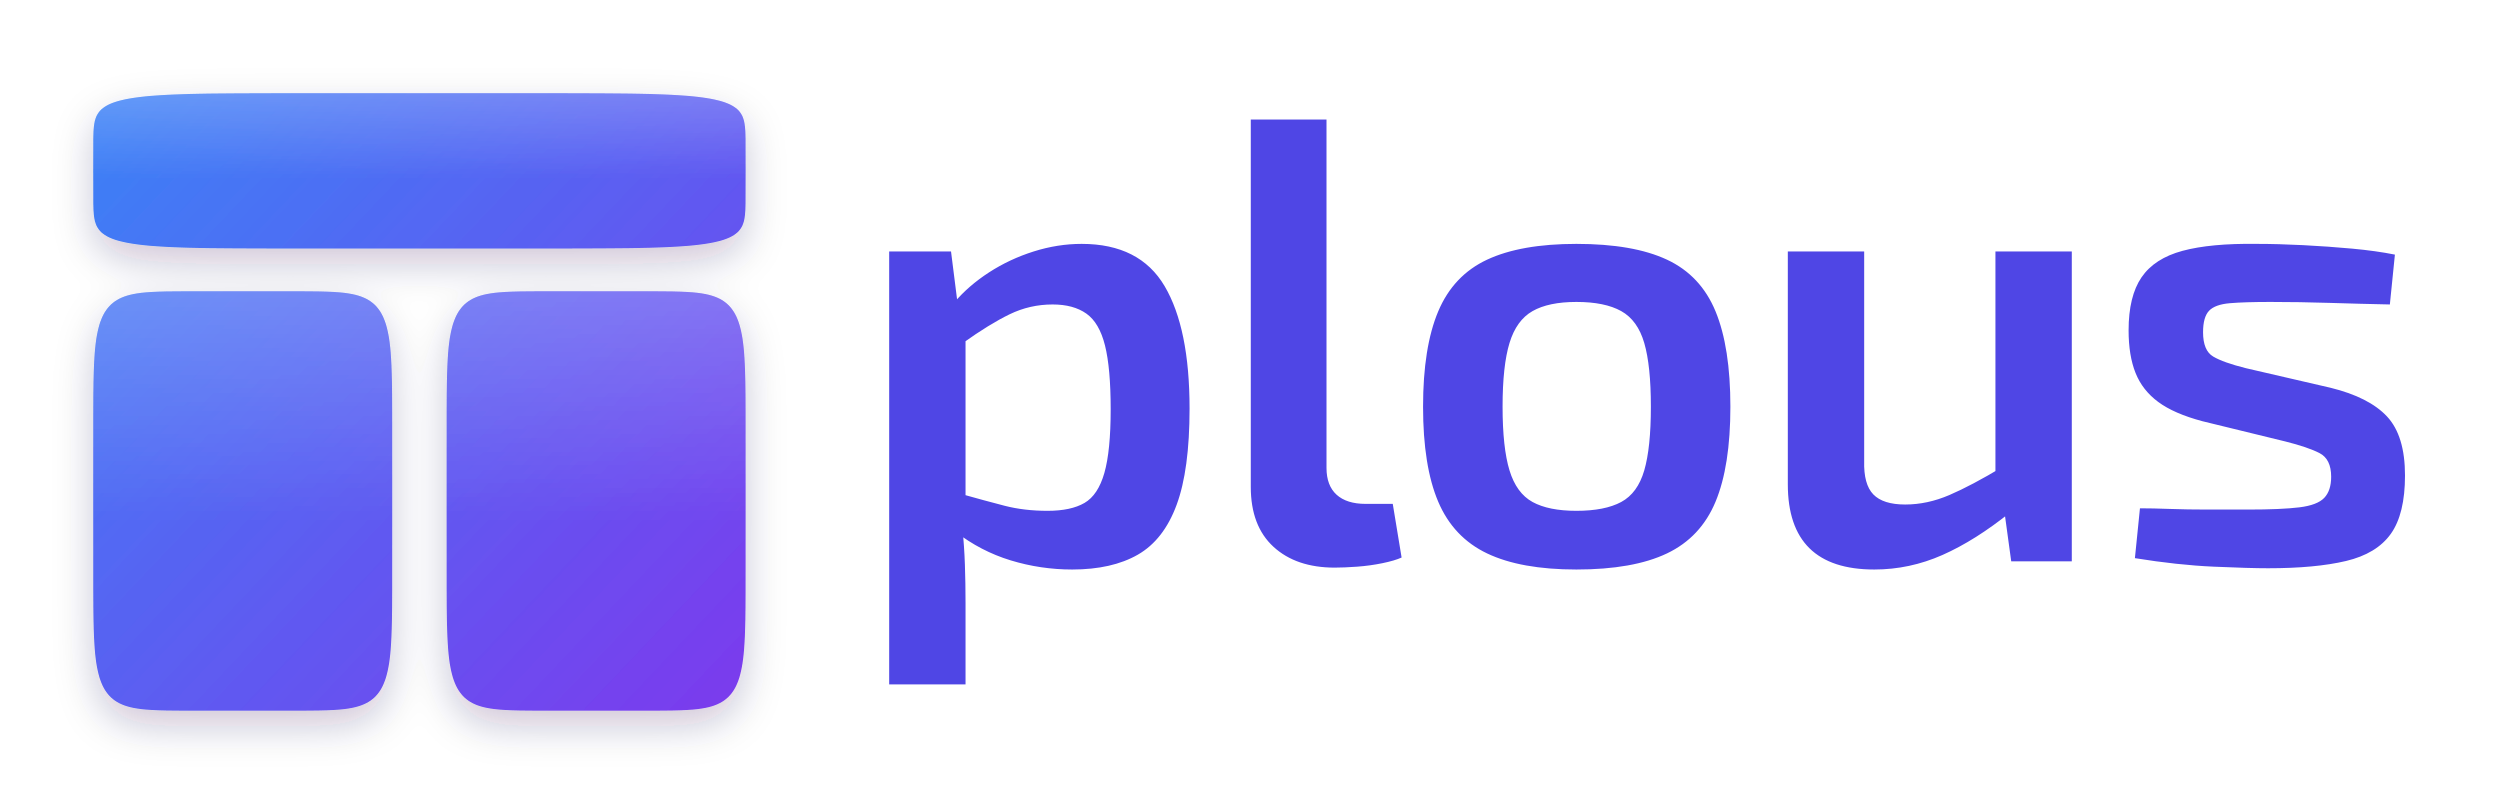
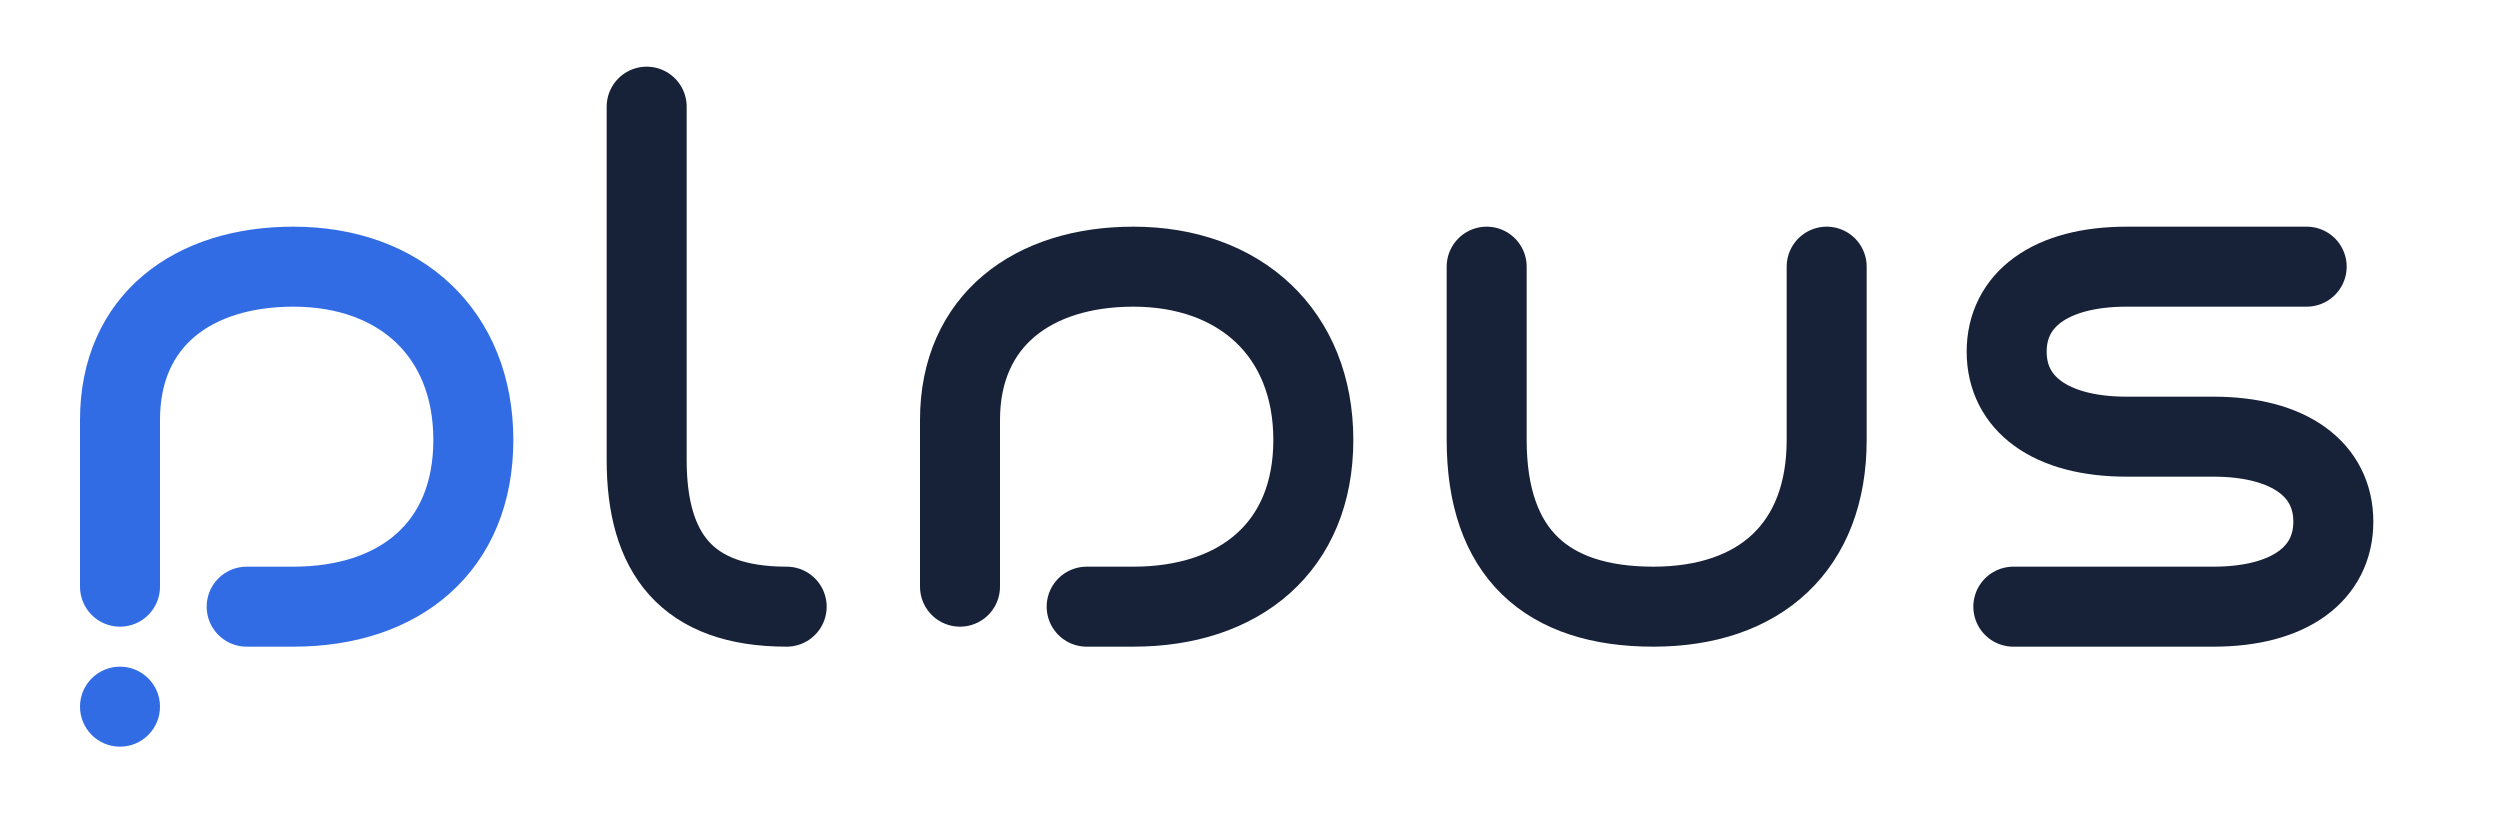
- <svg xmlns="http://www.w3.org/2000/svg" viewBox="0 0 515 166" width="515" height="166" role="img" aria-label="Plous">
-   <defs>
-     <linearGradient id="g" gradientUnits="userSpaceOnUse" x1="44" y1="48.5" x2="212" y2="207.5">
-       <stop offset="0" stop-color="#3B82F6" />
-       <stop offset="1" stop-color="#7C3AED" />
-     </linearGradient>
-     <linearGradient id="s" x1="0" y1="0" x2="0" y2="1">
-       <stop offset="0" stop-color="#FFFFFF" stop-opacity=".20" />
-       <stop offset=".55" stop-color="#FFFFFF" stop-opacity="0" />
-     </linearGradient>
-     <filter id="e" x="-20%" y="-20%" width="140%" height="140%">
-       <feDropShadow dx="0" dy="4" stdDeviation="5" flood-color="#1E1B4B" flood-opacity=".22" />
-     </filter>
-   </defs>
-   <g transform="translate(-41.60,-45.20) translate(128,128) scale(0.8) translate(-128,-128)">
-     <g filter="url(#e)">
-       <path d="M212.00 68.50 L211.98 76.93 L211.93 78.65 L211.84 79.80 L211.72 80.70 L211.57 81.43 L211.37 82.07 L211.15 82.63 L210.88 83.12 L210.58 83.57 L210.25 83.98 L209.87 84.36 L209.45 84.70 L209.00 85.02 L208.50 85.32 L207.97 85.60 L207.38 85.86 L206.76 86.10 L206.08 86.33 L205.36 86.54 L204.58 86.73 L203.75 86.92 L202.87 87.09 L201.92 87.25 L200.90 87.40 L199.81 87.54 L198.65 87.67 L197.40 87.79 L196.05 87.89 L194.60 87.99 L193.02 88.08 L191.30 88.16 L189.42 88.23 L187.33 88.30 L184.99 88.35 L182.33 88.40 L179.22 88.43 L175.46 88.46 L170.61 88.48 L163.43 88.50 L128.00 88.50 L92.57 88.50 L85.39 88.48 L80.54 88.46 L76.78 88.43 L73.67 88.40 L71.01 88.35 L68.67 88.30 L66.58 88.23 L64.70 88.16 L62.98 88.08 L61.40 87.99 L59.95 87.89 L58.60 87.79 L57.35 87.67 L56.19 87.54 L55.10 87.40 L54.08 87.25 L53.13 87.09 L52.25 86.92 L51.42 86.73 L50.64 86.54 L49.92 86.33 L49.24 86.10 L48.62 85.86 L48.03 85.60 L47.50 85.32 L47.00 85.02 L46.55 84.70 L46.13 84.36 L45.75 83.98 L45.42 83.57 L45.12 83.12 L44.85 82.63 L44.63 82.07 L44.43 81.43 L44.28 80.70 L44.16 79.80 L44.07 78.65 L44.02 76.93 L44.00 68.50 L44.02 60.07 L44.07 58.35 L44.16 57.20 L44.28 56.30 L44.43 55.57 L44.63 54.93 L44.85 54.37 L45.12 53.88 L45.42 53.43 L45.75 53.02 L46.13 52.64 L46.55 52.30 L47.00 51.98 L47.50 51.68 L48.03 51.40 L48.62 51.14 L49.24 50.90 L49.92 50.67 L50.64 50.46 L51.42 50.27 L52.25 50.08 L53.13 49.91 L54.08 49.75 L55.10 49.60 L56.19 49.46 L57.35 49.33 L58.60 49.21 L59.95 49.11 L61.40 49.01 L62.98 48.92 L64.70 48.84 L66.58 48.77 L68.67 48.70 L71.01 48.65 L73.67 48.60 L76.78 48.57 L80.54 48.54 L85.39 48.52 L92.57 48.50 L127.99 48.50 L163.43 48.50 L170.61 48.52 L175.46 48.54 L179.22 48.57 L182.33 48.60 L184.99 48.65 L187.33 48.70 L189.42 48.77 L191.30 48.84 L193.02 48.92 L194.60 49.01 L196.05 49.11 L197.40 49.21 L198.65 49.33 L199.81 49.46 L200.90 49.60 L201.92 49.75 L202.87 49.91 L203.75 50.08 L204.58 50.27 L205.36 50.46 L206.08 50.67 L206.76 50.90 L207.38 51.14 L207.97 51.40 L208.50 51.68 L209.00 51.98 L209.45 52.30 L209.87 52.64 L210.25 53.02 L210.58 53.43 L210.88 53.88 L211.15 54.37 L211.37 54.93 L211.57 55.57 L211.72 56.30 L211.84 57.20 L211.93 58.35 L211.98 60.07 Z" fill="url(#g)" />
-       <path d="M121.00 153.50 L120.99 176.27 L120.97 180.89 L120.93 184.01 L120.87 186.43 L120.80 188.42 L120.71 190.14 L120.61 191.64 L120.49 192.98 L120.35 194.19 L120.20 195.30 L120.02 196.31 L119.83 197.25 L119.62 198.11 L119.40 198.92 L119.15 199.67 L118.88 200.37 L118.60 201.02 L118.29 201.63 L117.96 202.20 L117.60 202.73 L117.22 203.23 L116.81 203.70 L116.38 204.13 L115.91 204.53 L115.41 204.91 L114.88 205.25 L114.31 205.57 L113.69 205.86 L113.02 206.13 L112.30 206.37 L111.51 206.59 L110.65 206.78 L109.69 206.95 L108.62 207.10 L107.40 207.22 L105.98 207.32 L104.25 207.40 L102.03 207.46 L98.74 207.49 L82.50 207.50 L66.26 207.49 L62.97 207.46 L60.75 207.40 L59.02 207.32 L57.60 207.22 L56.38 207.10 L55.31 206.95 L54.35 206.78 L53.49 206.59 L52.70 206.37 L51.98 206.13 L51.31 205.86 L50.69 205.57 L50.12 205.25 L49.59 204.91 L49.09 204.53 L48.62 204.13 L48.19 203.70 L47.78 203.23 L47.40 202.73 L47.04 202.20 L46.71 201.63 L46.40 201.02 L46.12 200.37 L45.85 199.67 L45.60 198.92 L45.38 198.11 L45.17 197.25 L44.98 196.31 L44.80 195.30 L44.65 194.19 L44.51 192.98 L44.39 191.64 L44.29 190.14 L44.20 188.42 L44.13 186.43 L44.07 184.01 L44.03 180.89 L44.01 176.27 L44.00 153.50 L44.01 130.73 L44.03 126.11 L44.07 122.99 L44.13 120.57 L44.20 118.58 L44.29 116.86 L44.39 115.36 L44.51 114.02 L44.65 112.81 L44.80 111.70 L44.98 110.69 L45.17 109.75 L45.38 108.89 L45.60 108.08 L45.85 107.33 L46.12 106.63 L46.40 105.98 L46.71 105.37 L47.04 104.80 L47.40 104.27 L47.78 103.77 L48.19 103.30 L48.62 102.87 L49.09 102.47 L49.59 102.09 L50.12 101.75 L50.69 101.43 L51.31 101.14 L51.98 100.87 L52.70 100.63 L53.49 100.41 L54.35 100.22 L55.31 100.05 L56.38 99.90 L57.60 99.78 L59.02 99.68 L60.75 99.60 L62.97 99.54 L66.26 99.51 L82.50 99.50 L98.74 99.51 L102.03 99.54 L104.25 99.60 L105.98 99.68 L107.40 99.78 L108.62 99.90 L109.69 100.05 L110.65 100.22 L111.51 100.41 L112.30 100.63 L113.02 100.87 L113.69 101.14 L114.31 101.43 L114.88 101.75 L115.41 102.09 L115.91 102.47 L116.38 102.87 L116.81 103.30 L117.22 103.77 L117.60 104.27 L117.96 104.80 L118.29 105.37 L118.60 105.98 L118.88 106.63 L119.15 107.33 L119.40 108.08 L119.62 108.89 L119.83 109.75 L120.02 110.69 L120.20 111.70 L120.35 112.81 L120.49 114.02 L120.61 115.36 L120.71 116.86 L120.80 118.58 L120.87 120.57 L120.93 122.99 L120.97 126.11 L120.99 130.73 Z" fill="url(#g)" />
-       <path d="M212.00 153.50 L211.99 176.27 L211.97 180.89 L211.93 184.01 L211.87 186.43 L211.80 188.42 L211.71 190.14 L211.61 191.64 L211.49 192.98 L211.35 194.19 L211.20 195.30 L211.02 196.31 L210.83 197.25 L210.62 198.11 L210.40 198.92 L210.15 199.67 L209.88 200.37 L209.60 201.02 L209.29 201.63 L208.96 202.20 L208.60 202.73 L208.22 203.23 L207.81 203.70 L207.38 204.13 L206.91 204.53 L206.41 204.91 L205.88 205.25 L205.31 205.57 L204.69 205.86 L204.02 206.13 L203.30 206.37 L202.51 206.59 L201.65 206.78 L200.69 206.95 L199.62 207.10 L198.40 207.22 L196.98 207.32 L195.25 207.40 L193.03 207.46 L189.74 207.49 L173.50 207.50 L157.26 207.49 L153.97 207.46 L151.75 207.40 L150.02 207.32 L148.60 207.22 L147.38 207.10 L146.31 206.95 L145.35 206.78 L144.49 206.59 L143.70 206.37 L142.98 206.13 L142.31 205.86 L141.69 205.57 L141.12 205.25 L140.59 204.91 L140.09 204.53 L139.62 204.13 L139.19 203.70 L138.78 203.23 L138.40 202.73 L138.04 202.20 L137.71 201.63 L137.40 201.02 L137.12 200.37 L136.85 199.67 L136.60 198.92 L136.38 198.11 L136.17 197.25 L135.98 196.31 L135.80 195.30 L135.65 194.19 L135.51 192.98 L135.39 191.64 L135.29 190.14 L135.20 188.42 L135.13 186.43 L135.07 184.01 L135.03 180.89 L135.01 176.27 L135.00 153.50 L135.01 130.73 L135.03 126.11 L135.07 122.99 L135.13 120.57 L135.20 118.58 L135.29 116.86 L135.39 115.36 L135.51 114.02 L135.65 112.81 L135.80 111.70 L135.98 110.69 L136.17 109.75 L136.38 108.89 L136.60 108.08 L136.85 107.33 L137.12 106.63 L137.40 105.98 L137.71 105.37 L138.04 104.80 L138.40 104.27 L138.78 103.77 L139.19 103.30 L139.62 102.87 L140.09 102.47 L140.59 102.09 L141.12 101.75 L141.69 101.43 L142.31 101.14 L142.98 100.87 L143.70 100.63 L144.49 100.41 L145.35 100.22 L146.31 100.05 L147.38 99.90 L148.60 99.78 L150.02 99.68 L151.75 99.60 L153.97 99.54 L157.26 99.51 L173.50 99.50 L189.74 99.51 L193.03 99.54 L195.25 99.60 L196.98 99.68 L198.40 99.78 L199.62 99.90 L200.69 100.05 L201.65 100.22 L202.51 100.41 L203.30 100.63 L204.02 100.87 L204.69 101.14 L205.31 101.43 L205.88 101.75 L206.41 102.09 L206.91 102.47 L207.38 102.87 L207.81 103.30 L208.22 103.77 L208.60 104.27 L208.96 104.80 L209.29 105.37 L209.60 105.98 L209.88 106.63 L210.15 107.33 L210.40 108.08 L210.62 108.89 L210.83 109.75 L211.02 110.69 L211.20 111.70 L211.35 112.81 L211.49 114.02 L211.61 115.36 L211.71 116.86 L211.80 118.58 L211.87 120.57 L211.93 122.99 L211.97 126.11 L211.99 130.73 Z" fill="url(#g)" />
-       <path d="M212.00 68.50 L211.98 76.93 L211.93 78.65 L211.84 79.80 L211.72 80.70 L211.57 81.43 L211.37 82.07 L211.15 82.63 L210.88 83.12 L210.58 83.57 L210.25 83.98 L209.87 84.36 L209.45 84.70 L209.00 85.02 L208.50 85.32 L207.97 85.60 L207.38 85.86 L206.76 86.10 L206.08 86.33 L205.36 86.54 L204.58 86.73 L203.75 86.92 L202.87 87.09 L201.92 87.25 L200.90 87.40 L199.81 87.54 L198.65 87.67 L197.40 87.79 L196.05 87.89 L194.60 87.99 L193.02 88.08 L191.30 88.16 L189.42 88.23 L187.33 88.30 L184.99 88.35 L182.33 88.40 L179.22 88.43 L175.46 88.46 L170.61 88.48 L163.43 88.50 L128.00 88.50 L92.57 88.50 L85.39 88.48 L80.54 88.46 L76.78 88.43 L73.67 88.40 L71.01 88.35 L68.67 88.30 L66.58 88.23 L64.70 88.16 L62.98 88.08 L61.40 87.99 L59.95 87.89 L58.60 87.79 L57.35 87.67 L56.19 87.54 L55.10 87.40 L54.08 87.25 L53.13 87.09 L52.25 86.92 L51.42 86.73 L50.64 86.54 L49.92 86.33 L49.24 86.10 L48.62 85.86 L48.03 85.60 L47.50 85.32 L47.00 85.02 L46.55 84.70 L46.13 84.36 L45.75 83.98 L45.42 83.57 L45.12 83.12 L44.85 82.63 L44.63 82.07 L44.43 81.43 L44.28 80.70 L44.16 79.80 L44.07 78.65 L44.02 76.93 L44.00 68.50 L44.02 60.07 L44.07 58.35 L44.16 57.20 L44.28 56.30 L44.43 55.57 L44.63 54.93 L44.85 54.37 L45.12 53.88 L45.42 53.43 L45.75 53.02 L46.13 52.64 L46.55 52.30 L47.00 51.98 L47.50 51.68 L48.03 51.40 L48.62 51.14 L49.24 50.90 L49.92 50.67 L50.64 50.46 L51.42 50.27 L52.25 50.08 L53.13 49.91 L54.08 49.75 L55.10 49.60 L56.19 49.46 L57.35 49.33 L58.60 49.21 L59.95 49.11 L61.40 49.01 L62.98 48.92 L64.70 48.84 L66.58 48.77 L68.67 48.70 L71.01 48.65 L73.67 48.60 L76.78 48.57 L80.54 48.54 L85.39 48.52 L92.57 48.50 L127.99 48.50 L163.43 48.50 L170.61 48.52 L175.46 48.54 L179.22 48.57 L182.33 48.60 L184.99 48.65 L187.33 48.70 L189.42 48.77 L191.30 48.84 L193.02 48.92 L194.60 49.01 L196.05 49.11 L197.40 49.21 L198.65 49.33 L199.81 49.46 L200.90 49.60 L201.92 49.75 L202.87 49.91 L203.75 50.08 L204.58 50.27 L205.36 50.46 L206.08 50.67 L206.76 50.90 L207.38 51.14 L207.97 51.40 L208.50 51.68 L209.00 51.98 L209.45 52.30 L209.87 52.64 L210.25 53.02 L210.58 53.43 L210.88 53.88 L211.15 54.37 L211.37 54.93 L211.57 55.57 L211.72 56.30 L211.84 57.20 L211.93 58.35 L211.98 60.07 Z" fill="url(#s)" />
-       <path d="M121.00 153.50 L120.99 176.27 L120.97 180.89 L120.93 184.01 L120.87 186.43 L120.80 188.42 L120.71 190.14 L120.61 191.64 L120.49 192.98 L120.35 194.19 L120.20 195.30 L120.02 196.31 L119.83 197.25 L119.62 198.11 L119.40 198.92 L119.15 199.67 L118.88 200.37 L118.60 201.02 L118.29 201.63 L117.96 202.20 L117.60 202.73 L117.22 203.23 L116.81 203.70 L116.38 204.13 L115.91 204.53 L115.41 204.91 L114.88 205.25 L114.31 205.57 L113.69 205.86 L113.02 206.13 L112.30 206.37 L111.51 206.59 L110.65 206.78 L109.69 206.95 L108.62 207.10 L107.40 207.22 L105.98 207.32 L104.25 207.40 L102.03 207.46 L98.74 207.49 L82.50 207.50 L66.26 207.49 L62.97 207.46 L60.75 207.40 L59.02 207.32 L57.60 207.22 L56.38 207.10 L55.31 206.95 L54.35 206.78 L53.49 206.59 L52.70 206.37 L51.98 206.13 L51.31 205.86 L50.69 205.57 L50.12 205.25 L49.59 204.91 L49.09 204.53 L48.62 204.13 L48.19 203.70 L47.78 203.23 L47.40 202.73 L47.04 202.20 L46.71 201.63 L46.40 201.02 L46.12 200.37 L45.85 199.67 L45.60 198.92 L45.38 198.11 L45.17 197.25 L44.98 196.31 L44.80 195.30 L44.65 194.19 L44.51 192.98 L44.39 191.64 L44.29 190.14 L44.20 188.42 L44.13 186.43 L44.07 184.01 L44.03 180.89 L44.01 176.27 L44.00 153.50 L44.01 130.73 L44.03 126.11 L44.07 122.99 L44.13 120.57 L44.20 118.58 L44.29 116.86 L44.39 115.36 L44.51 114.02 L44.65 112.81 L44.80 111.70 L44.98 110.69 L45.17 109.75 L45.38 108.89 L45.60 108.08 L45.85 107.33 L46.12 106.63 L46.40 105.98 L46.71 105.37 L47.04 104.80 L47.40 104.27 L47.78 103.77 L48.19 103.30 L48.62 102.87 L49.09 102.47 L49.59 102.09 L50.12 101.75 L50.69 101.43 L51.31 101.14 L51.98 100.87 L52.70 100.63 L53.49 100.41 L54.35 100.22 L55.31 100.05 L56.38 99.90 L57.60 99.78 L59.02 99.68 L60.75 99.60 L62.97 99.54 L66.26 99.51 L82.50 99.50 L98.74 99.51 L102.03 99.54 L104.25 99.60 L105.98 99.68 L107.40 99.78 L108.62 99.90 L109.69 100.05 L110.65 100.22 L111.51 100.41 L112.30 100.63 L113.02 100.87 L113.69 101.14 L114.31 101.43 L114.88 101.75 L115.41 102.09 L115.91 102.47 L116.38 102.87 L116.81 103.30 L117.22 103.77 L117.60 104.27 L117.96 104.80 L118.29 105.37 L118.60 105.98 L118.88 106.63 L119.15 107.33 L119.40 108.08 L119.62 108.89 L119.83 109.75 L120.02 110.69 L120.20 111.70 L120.35 112.81 L120.49 114.02 L120.61 115.36 L120.71 116.86 L120.80 118.58 L120.87 120.57 L120.93 122.99 L120.97 126.11 L120.99 130.73 Z" fill="url(#s)" />
-       <path d="M212.00 153.50 L211.99 176.27 L211.97 180.89 L211.93 184.01 L211.87 186.43 L211.80 188.42 L211.71 190.14 L211.61 191.64 L211.49 192.98 L211.35 194.19 L211.20 195.30 L211.02 196.31 L210.83 197.25 L210.62 198.11 L210.40 198.92 L210.15 199.67 L209.88 200.37 L209.60 201.02 L209.29 201.63 L208.96 202.20 L208.60 202.73 L208.22 203.23 L207.81 203.70 L207.38 204.13 L206.91 204.53 L206.41 204.91 L205.88 205.25 L205.31 205.57 L204.69 205.86 L204.02 206.13 L203.30 206.37 L202.51 206.59 L201.65 206.78 L200.69 206.95 L199.62 207.10 L198.40 207.22 L196.98 207.32 L195.25 207.40 L193.03 207.46 L189.74 207.49 L173.50 207.50 L157.26 207.49 L153.97 207.46 L151.75 207.40 L150.02 207.32 L148.60 207.22 L147.38 207.10 L146.31 206.95 L145.35 206.78 L144.49 206.59 L143.70 206.37 L142.98 206.13 L142.31 205.86 L141.69 205.57 L141.12 205.25 L140.59 204.91 L140.09 204.53 L139.62 204.13 L139.19 203.70 L138.78 203.23 L138.40 202.73 L138.04 202.20 L137.71 201.63 L137.40 201.02 L137.12 200.37 L136.85 199.67 L136.60 198.92 L136.38 198.11 L136.17 197.25 L135.98 196.31 L135.80 195.30 L135.65 194.19 L135.51 192.98 L135.39 191.64 L135.29 190.14 L135.20 188.42 L135.13 186.43 L135.07 184.01 L135.03 180.89 L135.01 176.27 L135.00 153.50 L135.01 130.73 L135.03 126.11 L135.07 122.99 L135.13 120.57 L135.20 118.58 L135.29 116.86 L135.39 115.36 L135.51 114.02 L135.65 112.81 L135.80 111.70 L135.98 110.69 L136.17 109.75 L136.38 108.89 L136.60 108.08 L136.85 107.33 L137.12 106.63 L137.40 105.98 L137.71 105.37 L138.04 104.80 L138.40 104.27 L138.78 103.77 L139.19 103.30 L139.62 102.87 L140.09 102.47 L140.59 102.09 L141.12 101.75 L141.69 101.43 L142.31 101.14 L142.98 100.87 L143.70 100.63 L144.49 100.41 L145.35 100.22 L146.31 100.05 L147.38 99.90 L148.60 99.78 L150.02 99.68 L151.75 99.60 L153.97 99.54 L157.26 99.51 L173.50 99.50 L189.74 99.51 L193.03 99.54 L195.25 99.60 L196.98 99.68 L198.40 99.78 L199.62 99.90 L200.69 100.05 L201.65 100.22 L202.51 100.41 L203.30 100.63 L204.02 100.87 L204.69 101.14 L205.31 101.43 L205.88 101.75 L206.41 102.09 L206.91 102.47 L207.38 102.87 L207.81 103.30 L208.22 103.77 L208.60 104.27 L208.96 104.80 L209.29 105.37 L209.60 105.98 L209.88 106.63 L210.15 107.33 L210.40 108.08 L210.62 108.89 L210.83 109.75 L211.02 110.69 L211.20 111.70 L211.35 112.81 L211.49 114.02 L211.61 115.36 L211.71 116.86 L211.80 118.58 L211.87 120.57 L211.93 122.99 L211.97 126.11 L211.99 130.73 Z" fill="url(#s)" />
+ <svg xmlns="http://www.w3.org/2000/svg" viewBox="0 0 375 124" width="375" height="124" color="#326CE5" role="img" aria-label="Plous">
+   <g transform="translate(-10 23)">
+     <path d="M28 65V40C28 25 39 17 54 17C70 17 81 27 81 43C81 59 70 68 54 68H47" fill="none" stroke="currentColor" stroke-width="12" stroke-linecap="round" />
+     <circle cx="28" cy="83" r="6" fill="currentColor" />
+     <g fill="none" stroke="#172239" stroke-width="12" stroke-linecap="round" stroke-linejoin="round">
+       <path data-letter="l" transform="translate(101 0)" d="M6 -7V46C6 60 12 68 27 68" />
+       <path data-letter="o" transform="translate(148 0)" d="M6 65V40C6 25 17 17 32 17C48 17 59 27 59 43C59 59 48 68 32 68H25" />
+       <path data-letter="u" transform="translate(227 0)" d="M6 17V43C6 60 15 68 31 68C47 68 57 59 57 43V17" />
+       <path data-letter="s" transform="translate(304 0)" d="M52 17H25C13.5 17 7 22 7 29.75C7 37.5 13.5 42.5 25 42.5H38C49.5 42.5 56 47.5 56 55.25C56 63 49.5 68 38 68H8" />
    </g>
  </g>
-   <g transform="translate(174.33,115.63)">
-     <path d="M48.49 -65.39Q60.45 -65.39 65.585 -56.68Q70.72 -47.97 70.72 -31.46Q70.72 -18.85 68.055 -11.635Q65.39 -4.42 60.06 -1.365Q54.73 1.69 46.54 1.69Q40.04 1.69 33.865 -0.195Q27.69 -2.08 22.49 -6.11L23.53 -13.91Q28.6 -12.48 32.63 -11.44Q36.66 -10.4 41.47 -10.4Q46.28 -10.4 49.075 -12.025Q51.87 -13.65 53.17 -18.2Q54.47 -22.75 54.47 -31.33Q54.47 -39.78 53.3 -44.46Q52.13 -49.14 49.465 -51.025Q46.8 -52.91 42.51 -52.91Q37.83 -52.91 33.67 -50.895Q29.51 -48.88 24.05 -44.98L22.23 -53.3Q25.22 -56.81 29.445 -59.54Q33.67 -62.27 38.61 -63.83Q43.55 -65.39 48.49 -65.39ZM21.58 -63.83 23.14 -51.48 24.57 -49.66V-8.45L23.92 -6.89Q24.31 -3.12 24.44 0.715Q24.57 4.55 24.57 8.58V25.35H8.84V-63.83ZM98.93 -91.0V-19.24Q98.93 -15.6 101.01 -13.715Q103.09 -11.83 106.99 -11.83H112.58L114.4 -0.78Q112.97 -0.13 110.435 0.39Q107.9 0.91 105.235 1.105Q102.57 1.3 100.62 1.3Q92.69 1.3 88.01 -2.99Q83.33 -7.28 83.33 -15.34V-91.0ZM150.41 -65.39Q162.11 -65.39 169.065 -62.14Q176.02 -58.89 179.075 -51.48Q182.13 -44.07 182.13 -31.85Q182.13 -19.63 179.075 -12.285Q176.02 -4.94 169.065 -1.625Q162.11 1.69 150.41 1.69Q138.97 1.69 132.015 -1.625Q125.06 -4.94 121.94 -12.285Q118.82 -19.63 118.82 -31.85Q118.82 -44.07 121.94 -51.48Q125.06 -58.89 132.015 -62.14Q138.97 -65.39 150.41 -65.39ZM150.41 -53.43Q144.69 -53.43 141.375 -51.545Q138.06 -49.66 136.63 -44.98Q135.2 -40.3 135.2 -31.85Q135.2 -23.4 136.63 -18.72Q138.06 -14.04 141.375 -12.22Q144.69 -10.4 150.41 -10.4Q156.26 -10.4 159.64 -12.22Q163.02 -14.04 164.385 -18.72Q165.75 -23.4 165.75 -31.85Q165.75 -40.3 164.385 -44.98Q163.02 -49.66 159.64 -51.545Q156.26 -53.43 150.41 -53.43ZM209.69 -63.83V-20.67Q209.56 -15.86 211.575 -13.78Q213.59 -11.7 218.14 -11.7Q222.69 -11.7 227.24 -13.65Q231.79 -15.6 238.29 -19.5L239.85 -10.14Q232.57 -4.29 225.81 -1.3Q219.05 1.69 211.77 1.69Q193.96 1.69 193.96 -15.86V-63.83ZM252.46 -63.83V0.0H239.98L238.29 -12.35L236.73 -14.17V-63.83ZM290.55 -65.39Q294.97 -65.39 300.105 -65.13Q305.24 -64.87 310.18 -64.415Q315.12 -63.96 319.02 -63.18L317.98 -52.91Q311.74 -53.04 305.565 -53.235Q299.39 -53.43 293.41 -53.43Q288.08 -53.43 285.025 -53.17Q281.97 -52.91 280.735 -51.61Q279.5 -50.31 279.5 -47.19Q279.5 -43.42 281.58 -42.185Q283.66 -40.95 288.34 -39.78L305.76 -35.75Q313.69 -33.8 317.395 -29.835Q321.1 -25.87 321.1 -17.68Q321.1 -9.75 318.175 -5.655Q315.25 -1.56 308.945 -0.065Q302.64 1.43 292.89 1.43Q289.12 1.43 281.71 1.105Q274.3 0.78 265.46 -0.65L266.5 -10.92Q269.1 -10.92 272.675 -10.79Q276.25 -10.66 280.345 -10.66Q284.44 -10.66 288.73 -10.66Q295.62 -10.66 299.325 -11.115Q303.03 -11.57 304.46 -13.065Q305.89 -14.56 305.89 -17.42Q305.89 -21.06 303.485 -22.295Q301.08 -23.53 296.4 -24.7L279.37 -28.86Q273.52 -30.42 270.27 -32.825Q267.02 -35.23 265.59 -38.805Q264.16 -42.38 264.16 -47.58Q264.16 -54.6 266.825 -58.5Q269.49 -62.4 275.275 -63.96Q281.06 -65.52 290.55 -65.39Z" fill="#4F46E5" />
-   </g>
</svg>
